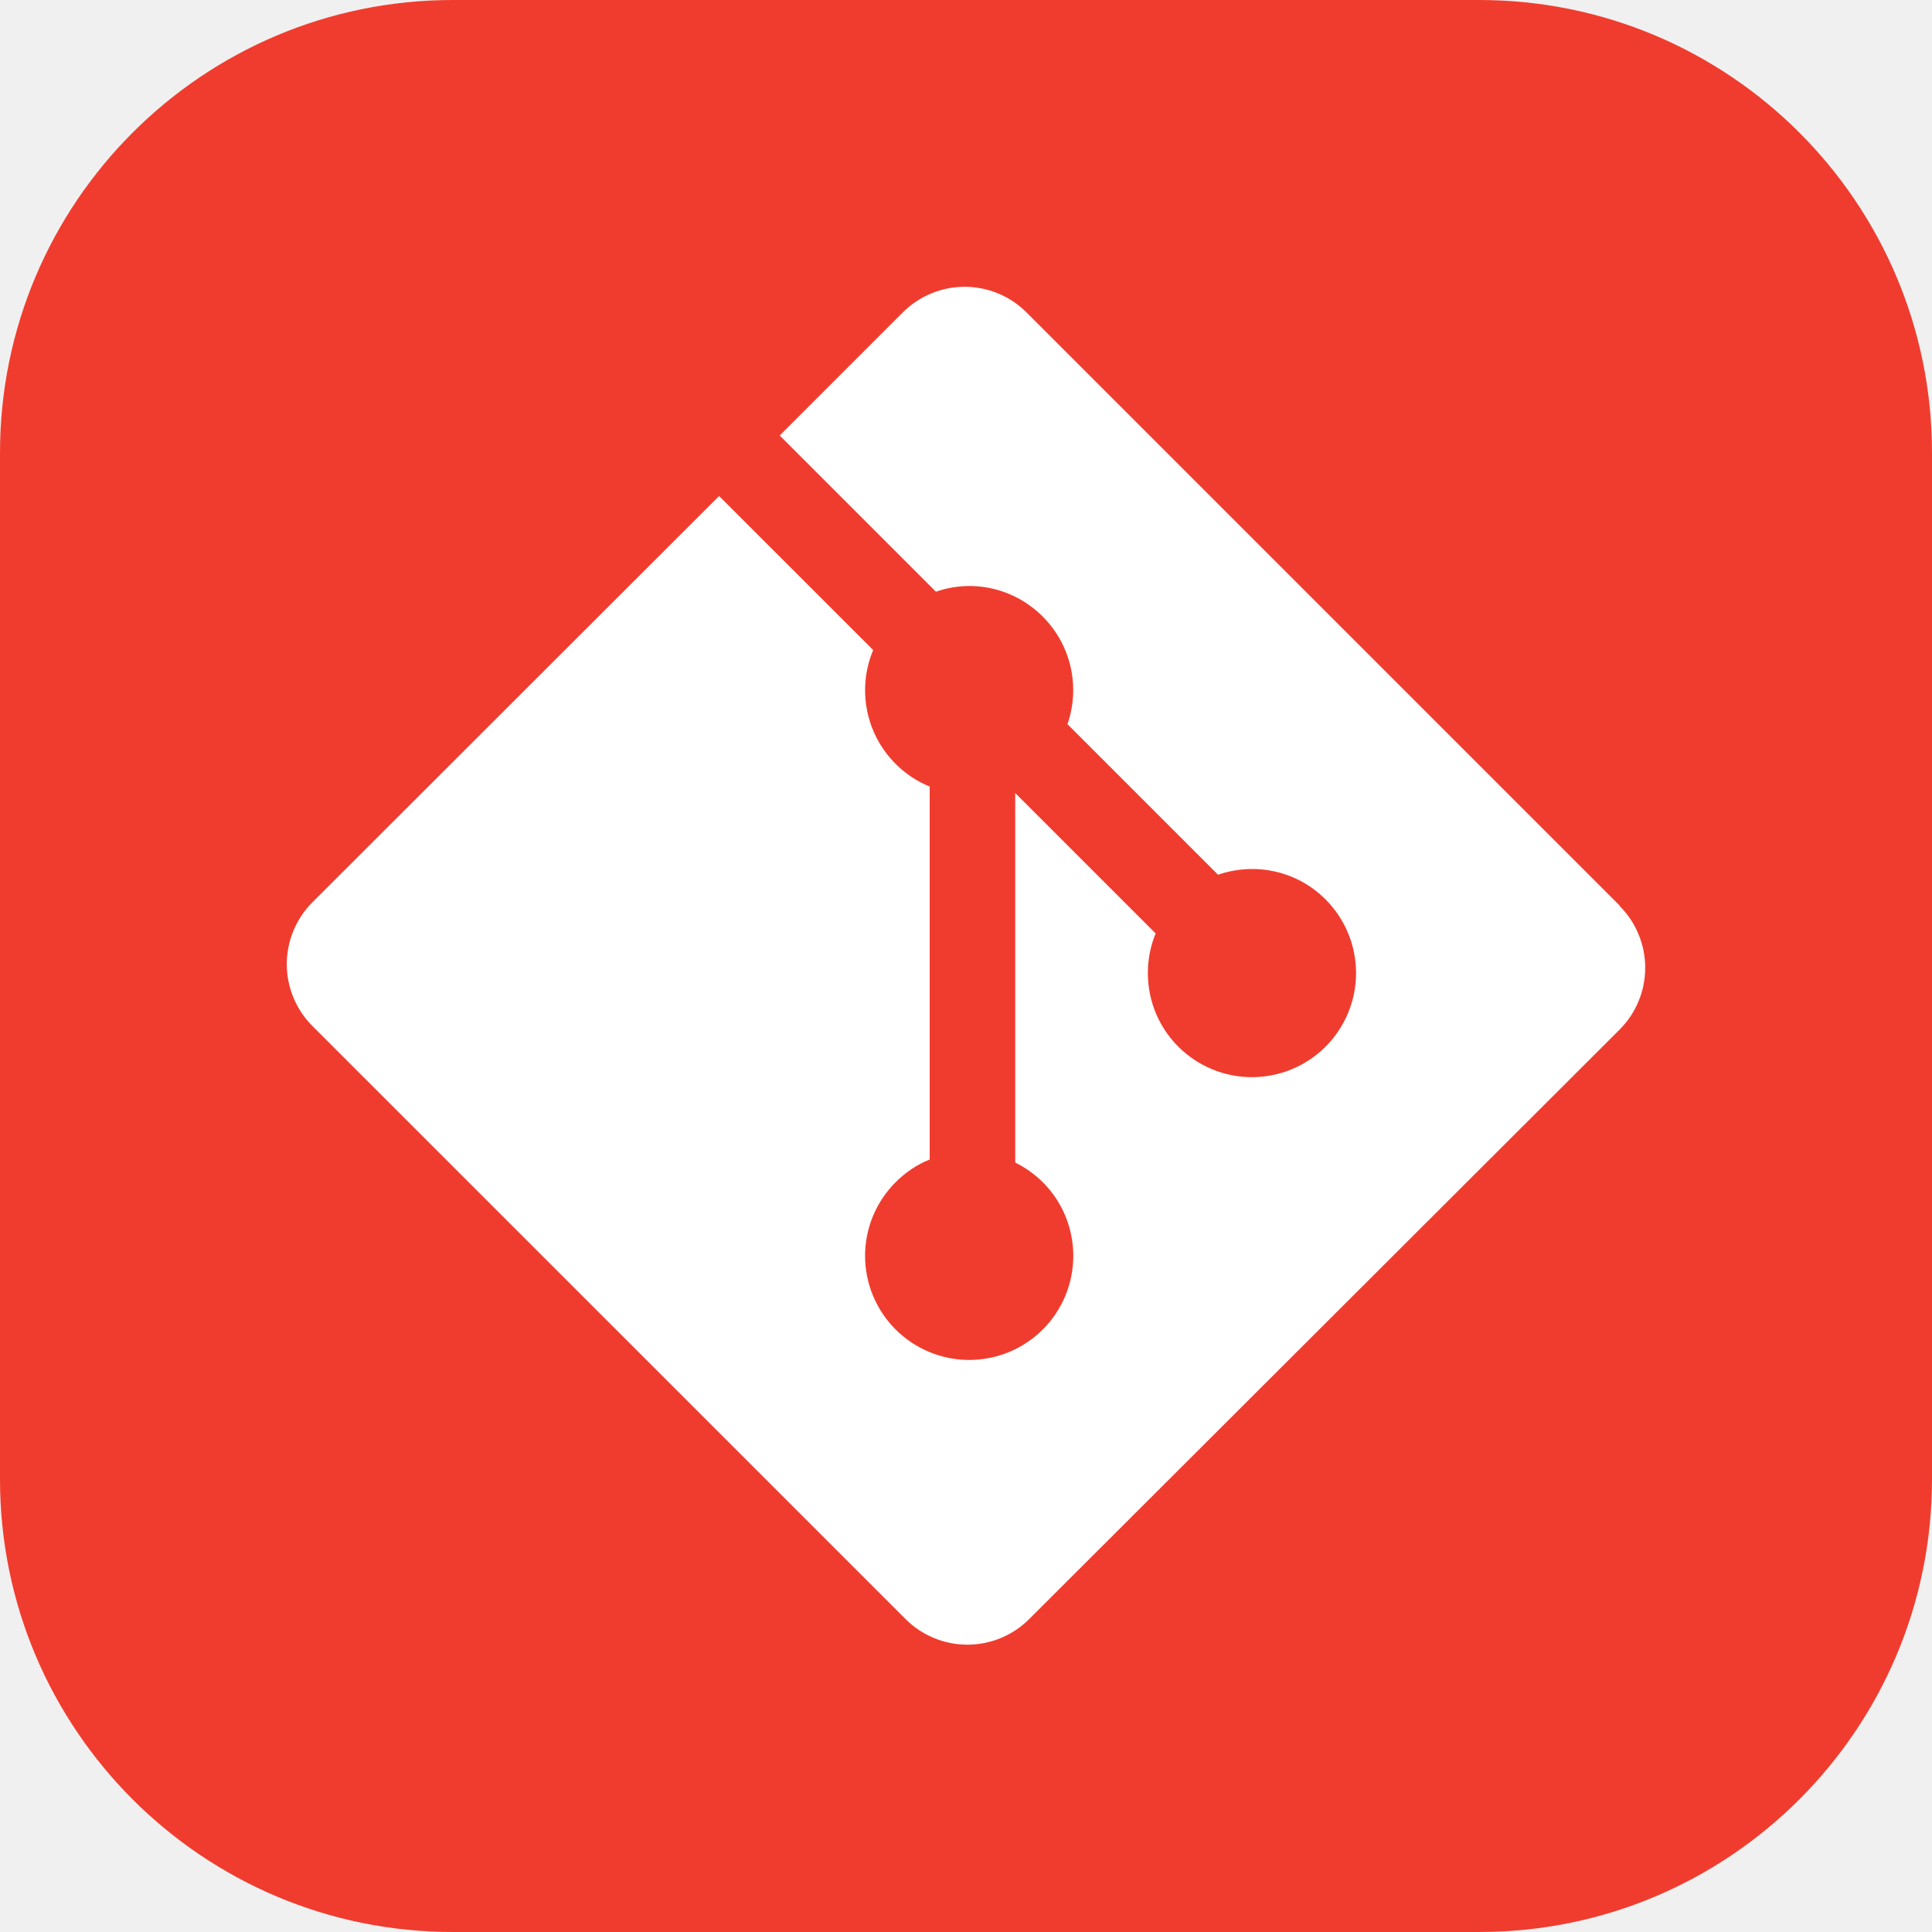
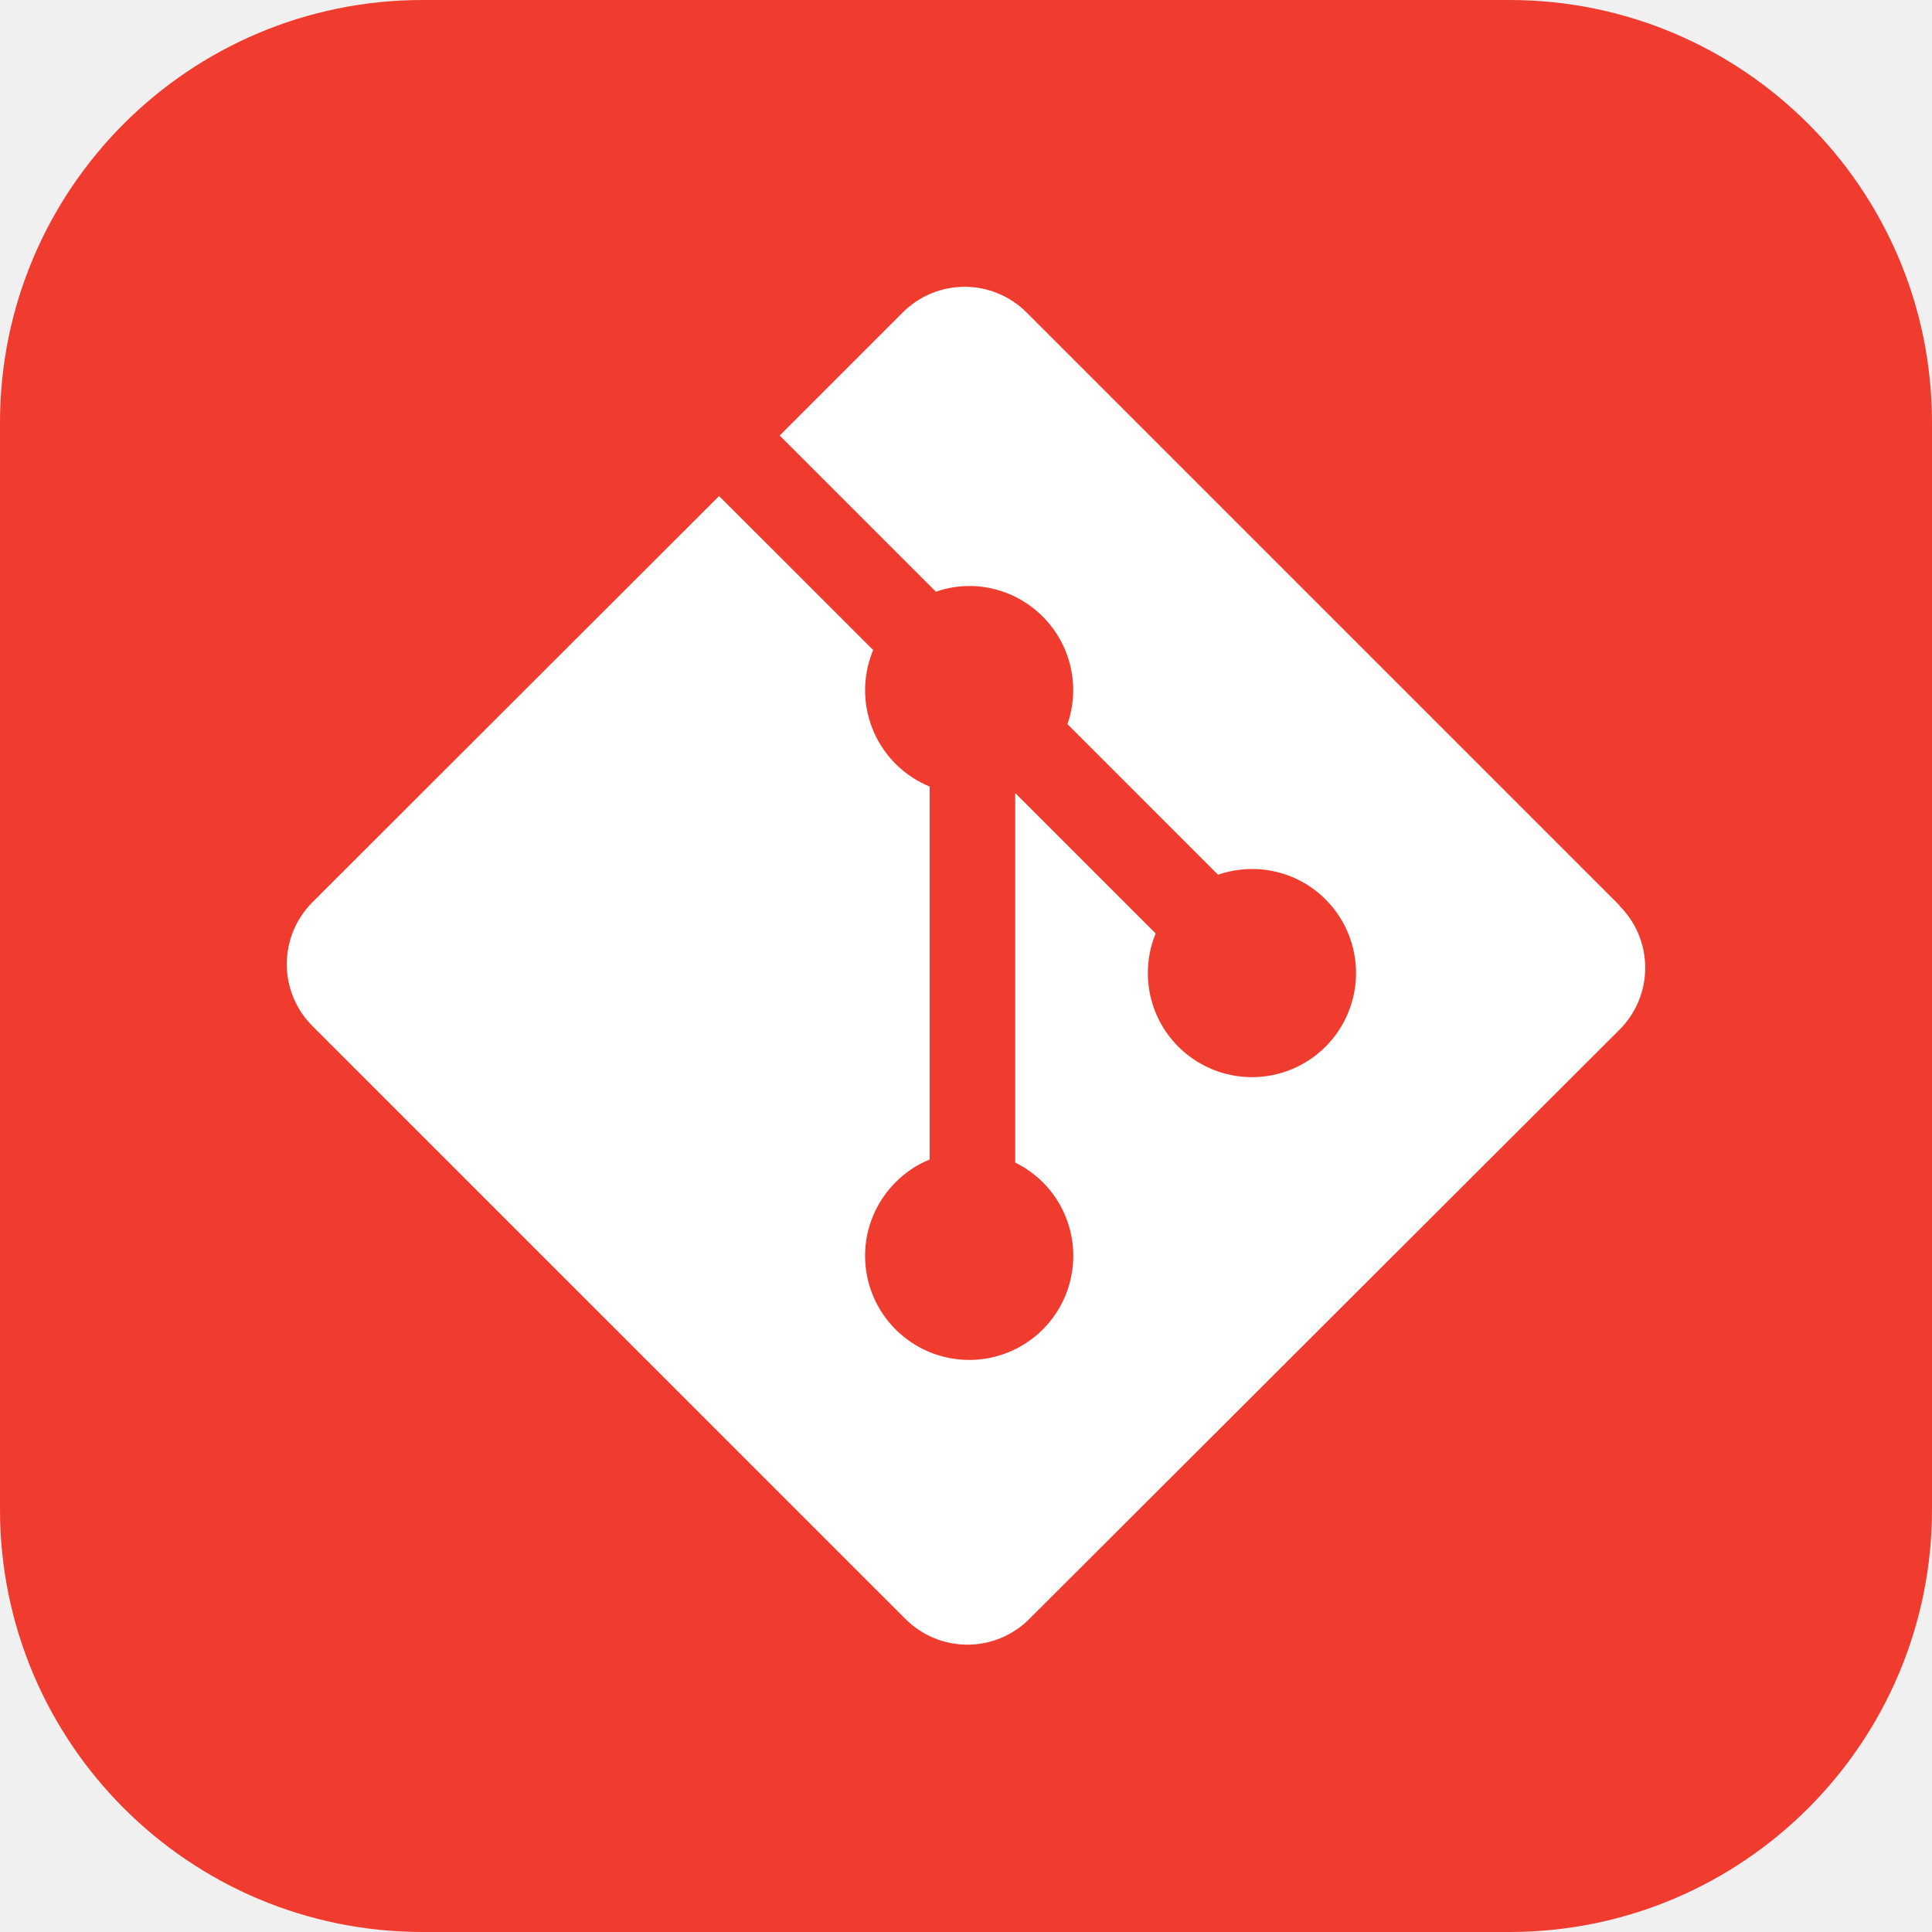
<svg xmlns="http://www.w3.org/2000/svg" width="256" height="256" viewBox="0 0 256 256" fill="none">
-   <g clip-path="url(#clip0_30_442)">
-     <path d="M196 0H60C26.863 0 0 26.863 0 60V196C0 229.137 26.863 256 60 256H196C229.137 256 256 229.137 256 196V60C256 26.863 229.137 0 196 0Z" fill="#F03C2E" />
+   <g clip-path="url(#clip0_196_150)">
+     <rect width="256" height="256" rx="56" fill="#F03C2E" />
    <path d="M214.602 119.98L136.018 41.396C134.943 40.319 133.665 39.465 132.259 38.883C130.852 38.3 129.345 38 127.823 38C126.301 38 124.794 38.3 123.387 38.883C121.981 39.465 120.703 40.319 119.628 41.396L103.316 57.708L124.015 78.407C128.83 76.719 134.342 77.872 138.178 81.708C140.004 83.538 141.279 85.844 141.857 88.363C142.435 90.882 142.293 93.514 141.446 95.956L161.397 115.907C166.223 114.242 171.791 115.316 175.644 119.18C176.926 120.462 177.942 121.983 178.635 123.657C179.328 125.331 179.684 127.124 179.684 128.936C179.683 130.748 179.327 132.541 178.633 134.215C177.939 135.888 176.923 137.409 175.642 138.69C174.361 139.971 172.84 140.986 171.166 141.679C169.492 142.373 167.698 142.73 165.887 142.729C164.075 142.729 162.281 142.371 160.608 141.678C158.934 140.985 157.413 139.969 156.132 138.687C152.082 134.637 151.082 128.675 153.129 123.686L134.522 105.079V154.043C135.873 154.711 137.107 155.593 138.178 156.653C139.459 157.934 140.475 159.454 141.169 161.128C141.861 162.801 142.218 164.594 142.218 166.406C142.218 168.217 141.861 170.011 141.169 171.684C140.475 173.358 139.459 174.879 138.178 176.16C136.897 177.44 135.376 178.456 133.703 179.149C132.029 179.842 130.236 180.2 128.425 180.2C126.613 180.2 124.82 179.842 123.147 179.149C121.473 178.456 119.952 177.44 118.671 176.16C117.389 174.879 116.372 173.359 115.678 171.686C114.983 170.012 114.626 168.217 114.626 166.406C114.626 164.594 114.983 162.801 115.678 161.127C116.372 159.453 117.389 157.933 118.671 156.653C120.004 155.326 121.484 154.318 123.188 153.643V104.224C121.546 103.549 120.004 102.554 118.671 101.215C116.735 99.281 115.418 96.813 114.889 94.128C114.36 91.442 114.643 88.659 115.701 86.135L95.284 65.728L41.398 119.557C40.321 120.634 39.467 121.912 38.883 123.318C38.3 124.725 38 126.232 38 127.755C38 129.278 38.3 130.786 38.883 132.193C39.467 133.6 40.321 134.877 41.398 135.954L119.988 214.531C121.063 215.608 122.341 216.462 123.747 217.045C125.154 217.627 126.661 217.927 128.183 217.927C129.705 217.927 131.212 217.627 132.619 217.045C134.025 216.462 135.303 215.608 136.378 214.531L214.602 136.432C215.679 135.355 216.534 134.077 217.117 132.671C217.7 131.264 218 129.757 218 128.234C218 126.711 217.7 125.203 217.117 123.796C216.534 122.39 215.679 121.112 214.602 120.035" fill="white" />
  </g>
  <defs>
-     <clipPath id="clip0_30_442">
+     <clipPath id="clip0_196_150">
      <rect width="256" height="256" fill="white" />
    </clipPath>
  </defs>
</svg>
